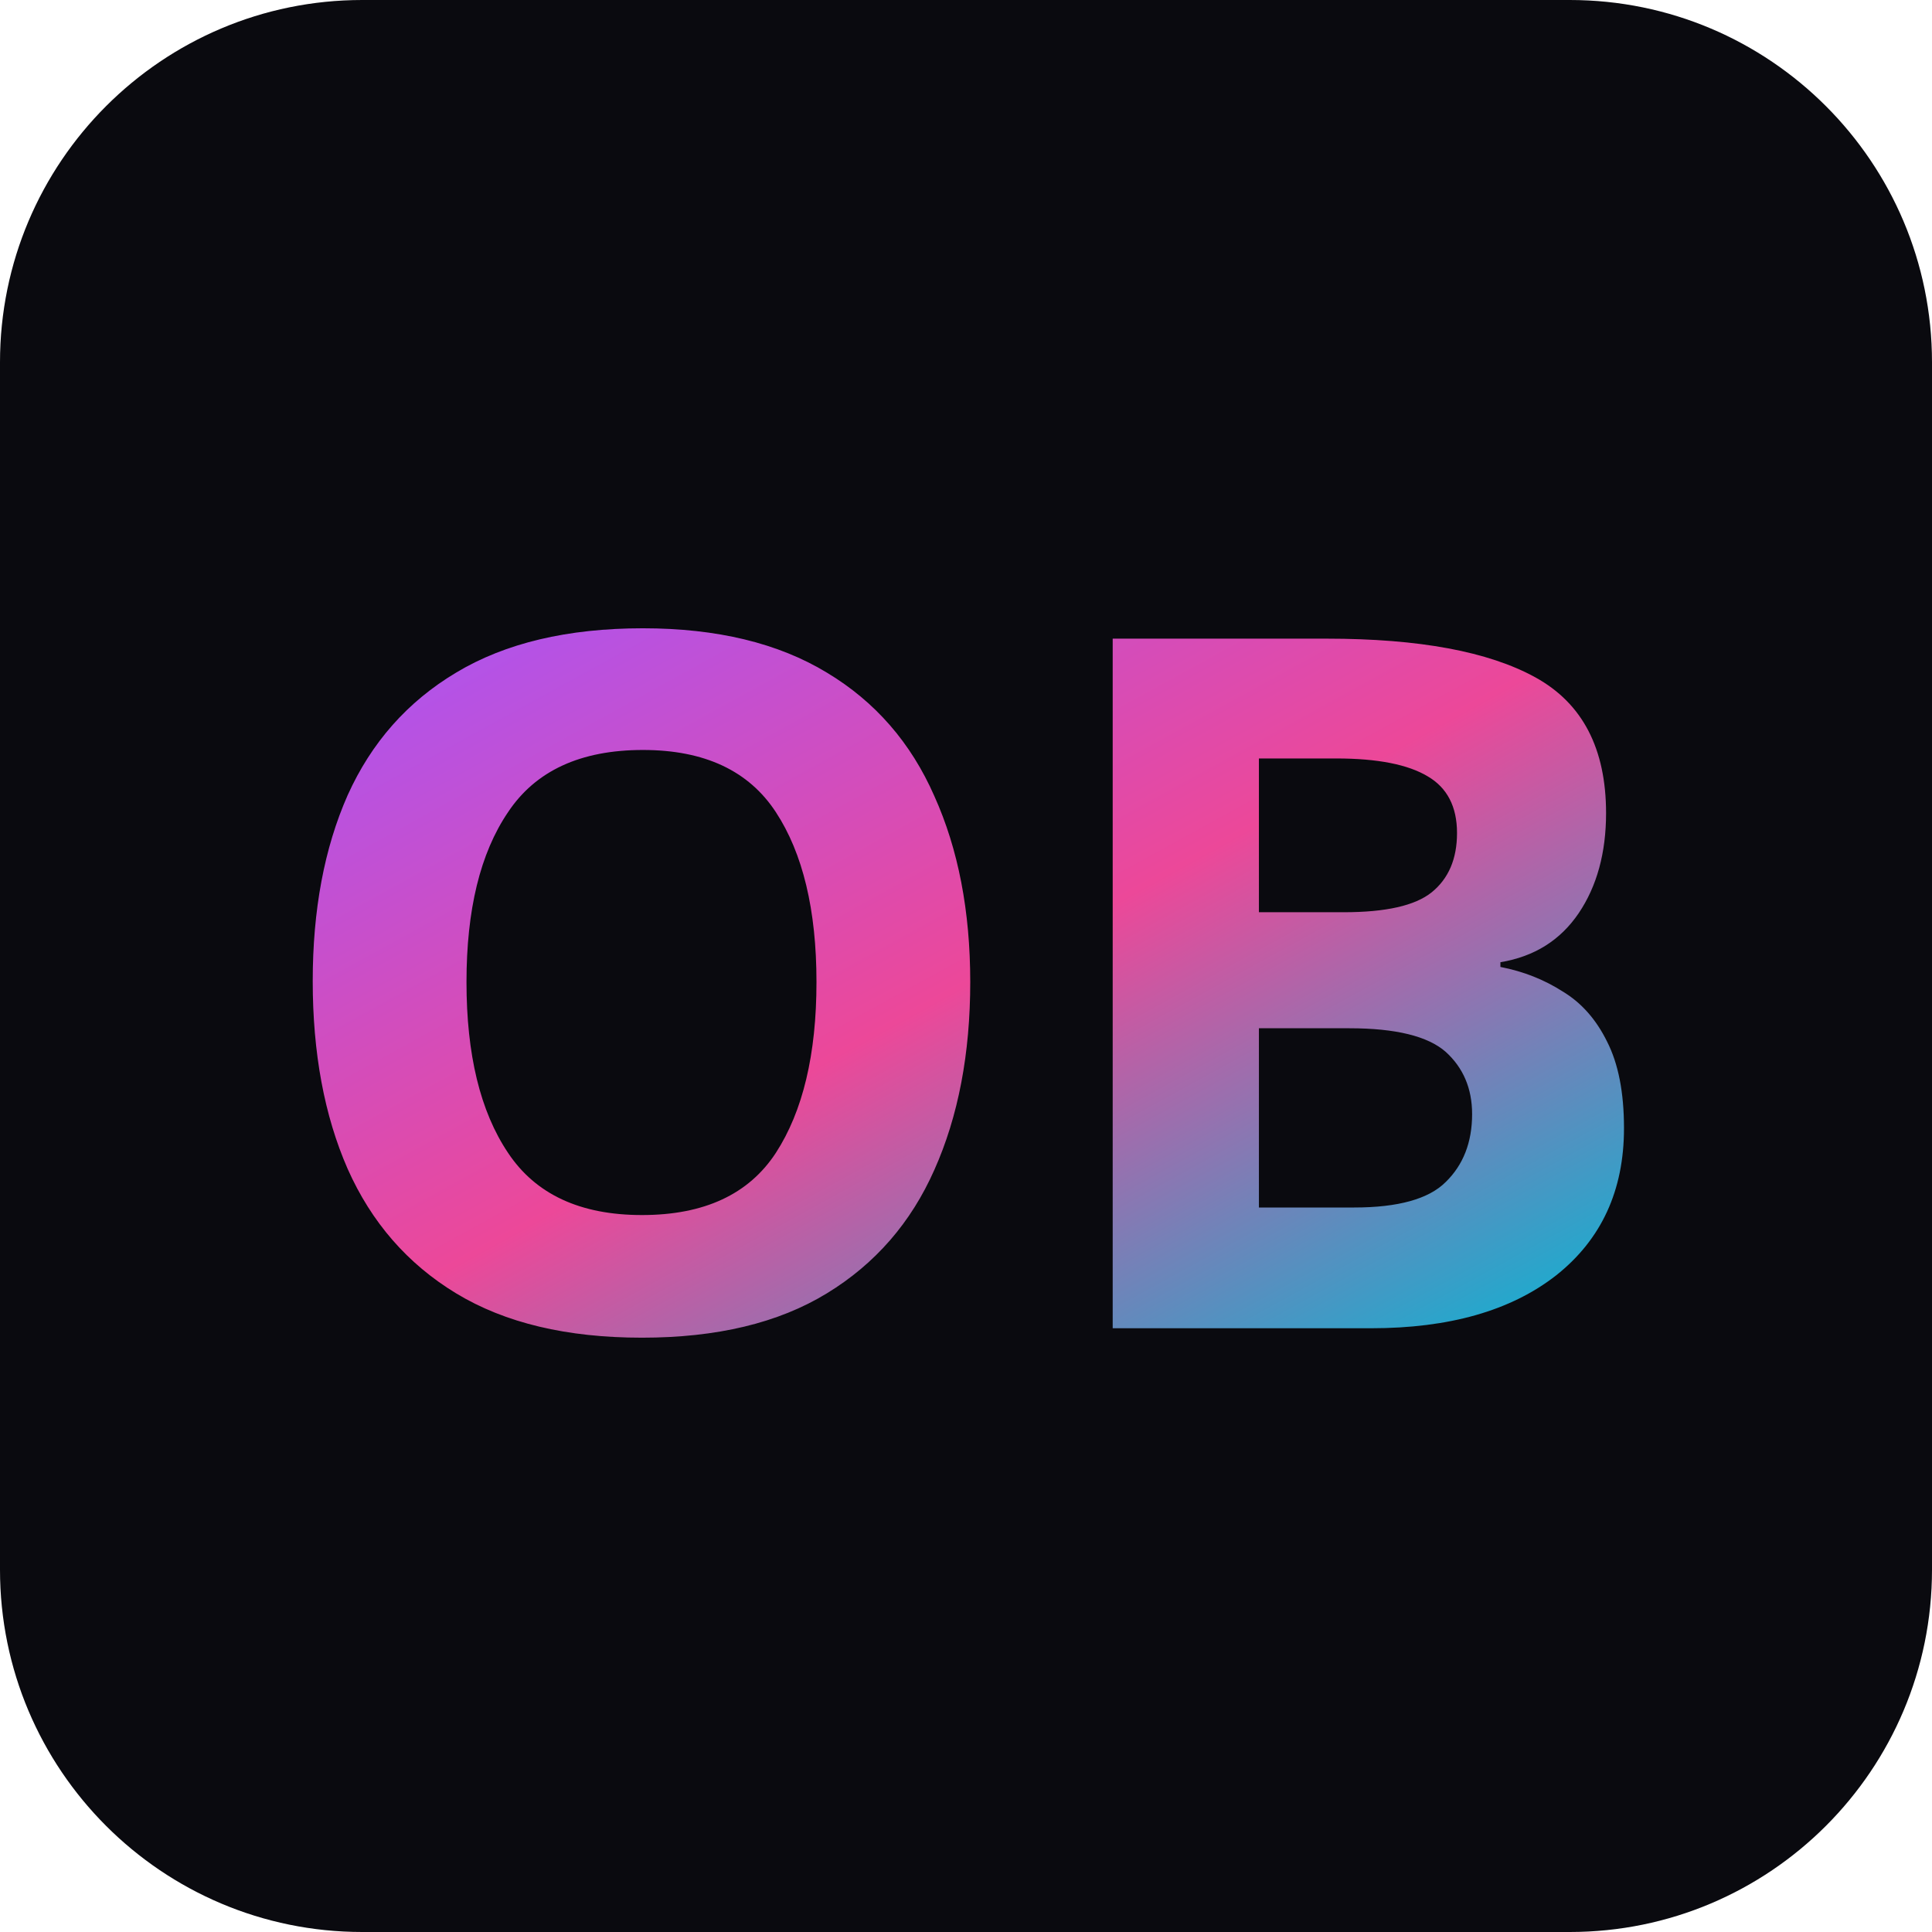
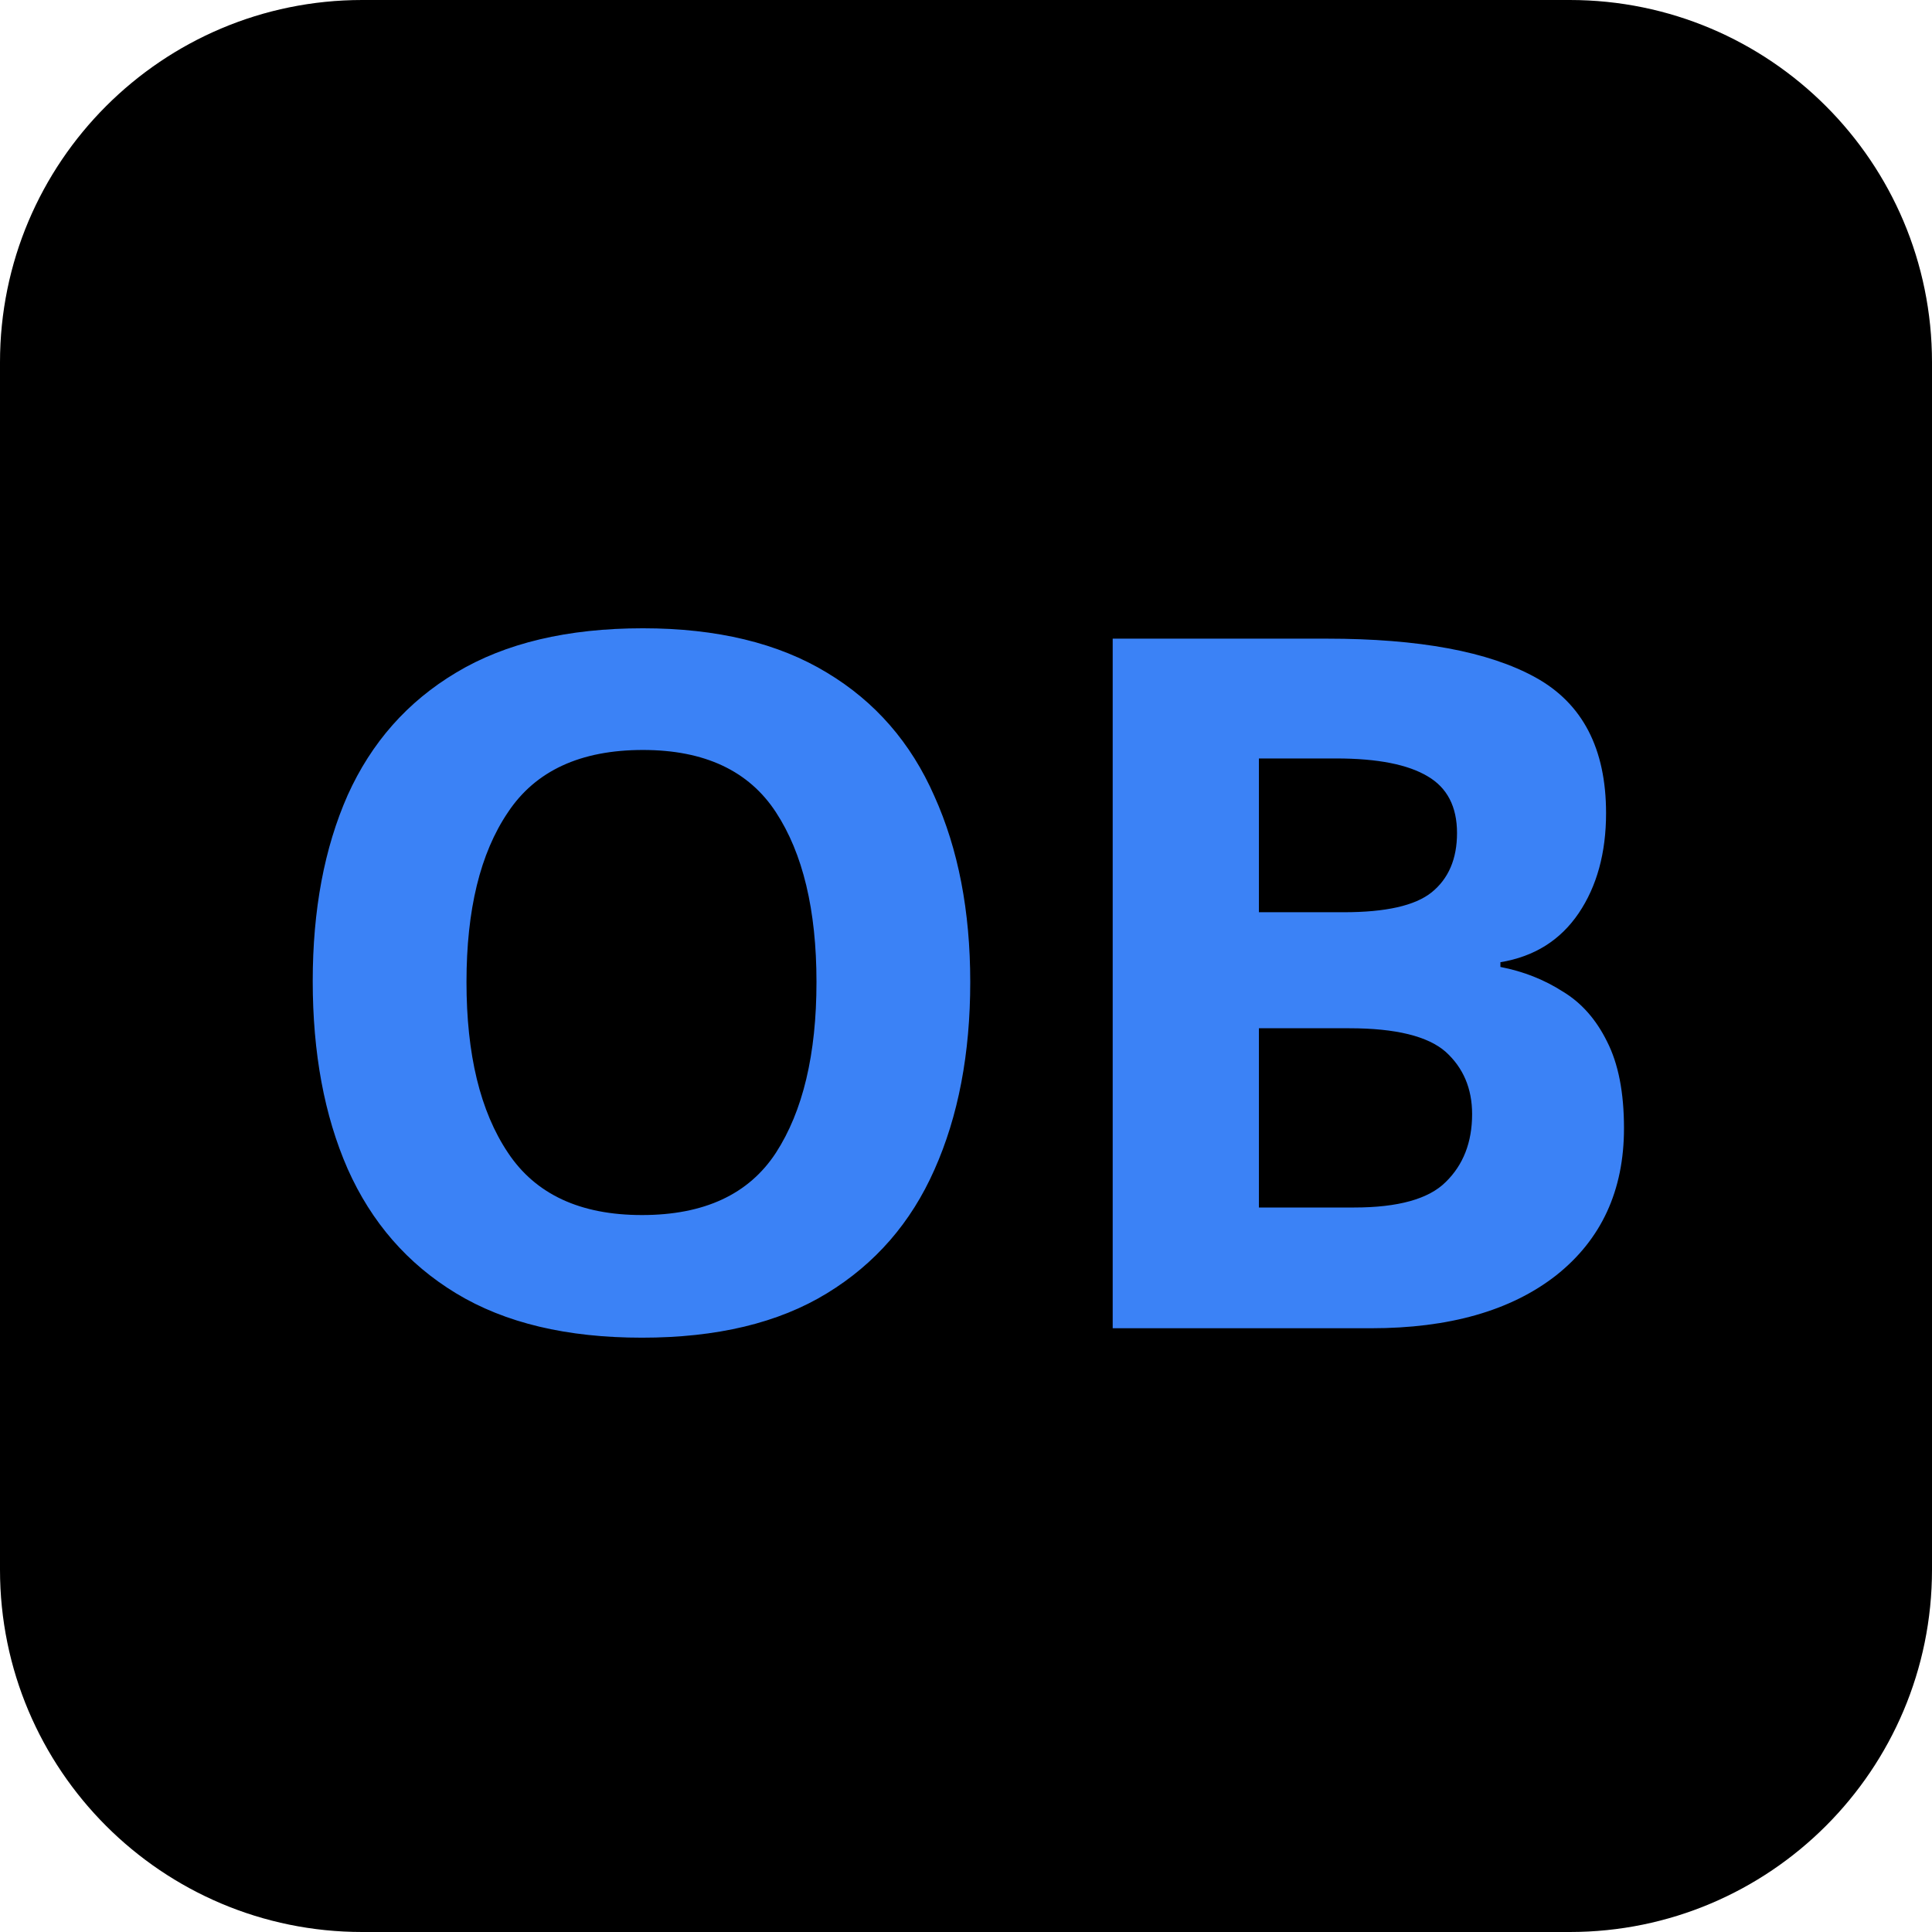
<svg xmlns="http://www.w3.org/2000/svg" viewBox="0 0 32 32">
-   <defs>
-     <linearGradient id="g" x1="0%" y1="0%" x2="100%" y2="100%">
-       <stop offset="0%" stop-color="#a855f7" />
-       <stop offset="50%" stop-color="#ec4899" />
-       <stop offset="100%" stop-color="#06b6d4" />
-     </linearGradient>
-   </defs>
-   <rect width="32" height="32" rx="6" fill="#0a0a0f" />
-   <text x="16" y="22" text-anchor="middle" font-family="system-ui, sans-serif" font-size="16" font-weight="700" fill="url(#g)">OB</text>
+   <rect width="32" height="32" rx="6" fill="#000000" />
+   <text x="16" y="22" text-anchor="middle" font-family="system-ui, sans-serif" font-size="16" font-weight="700" fill="#3b82f6">OB</text>
</svg>
